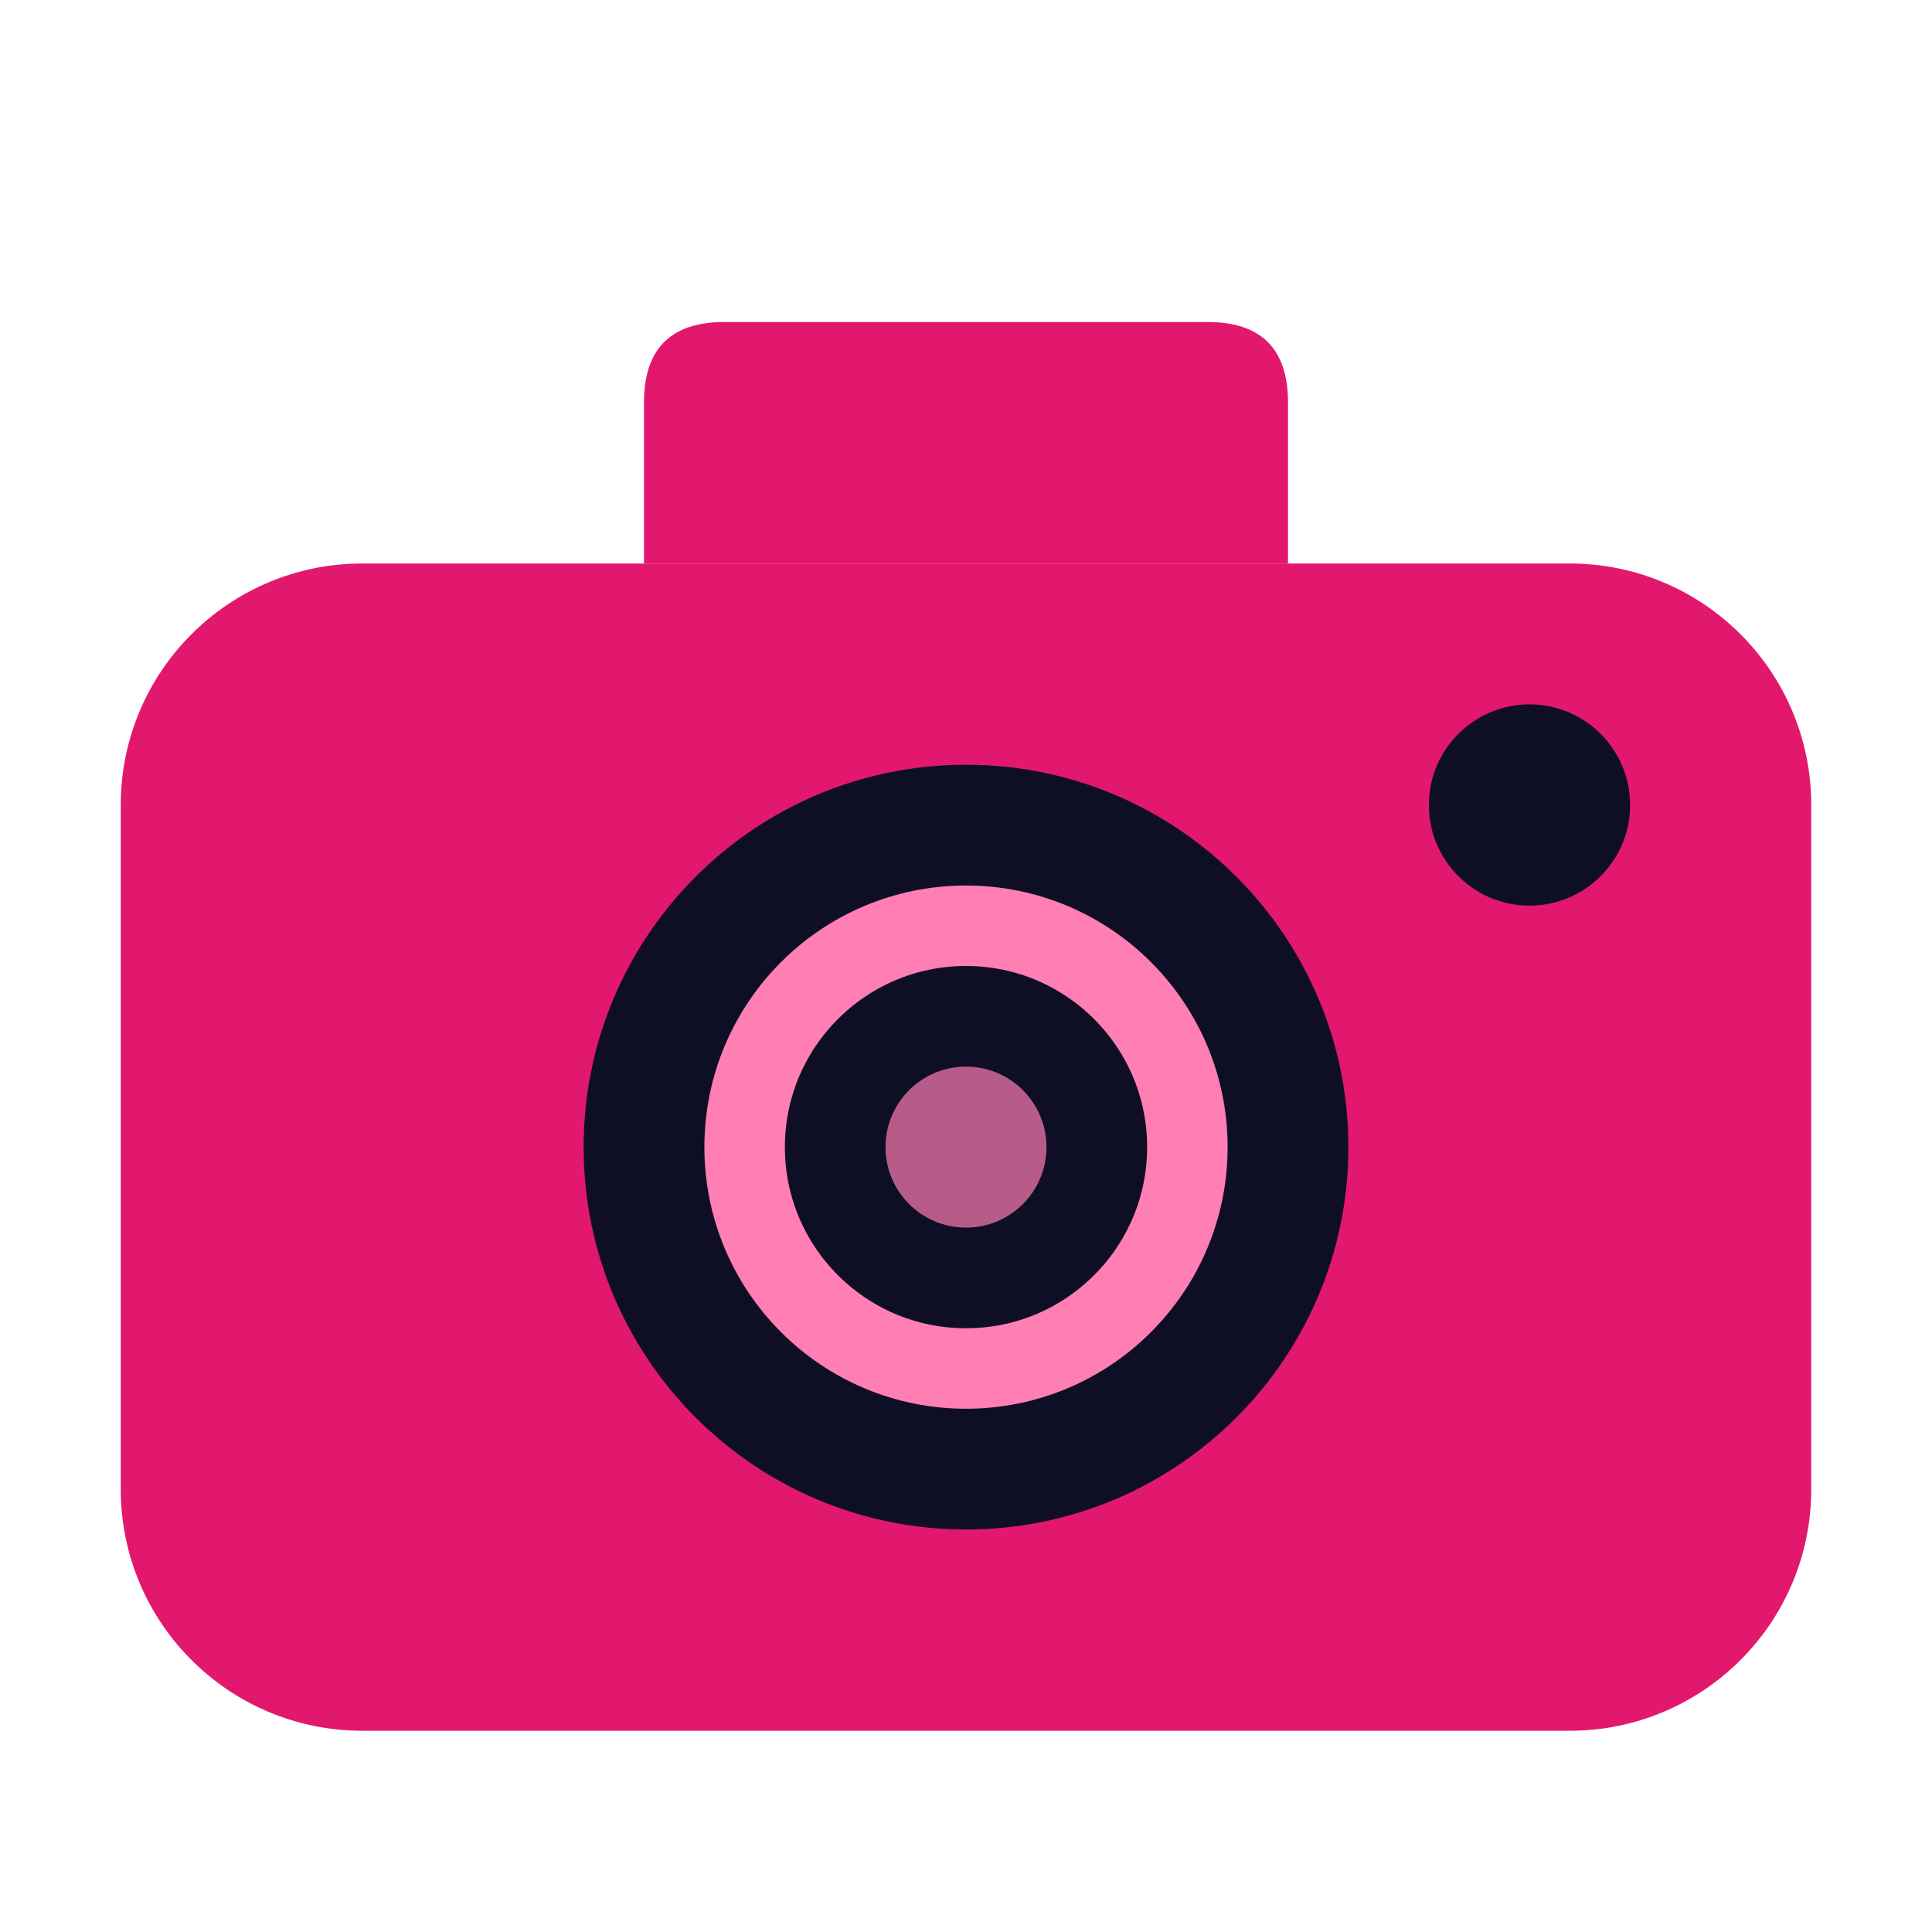
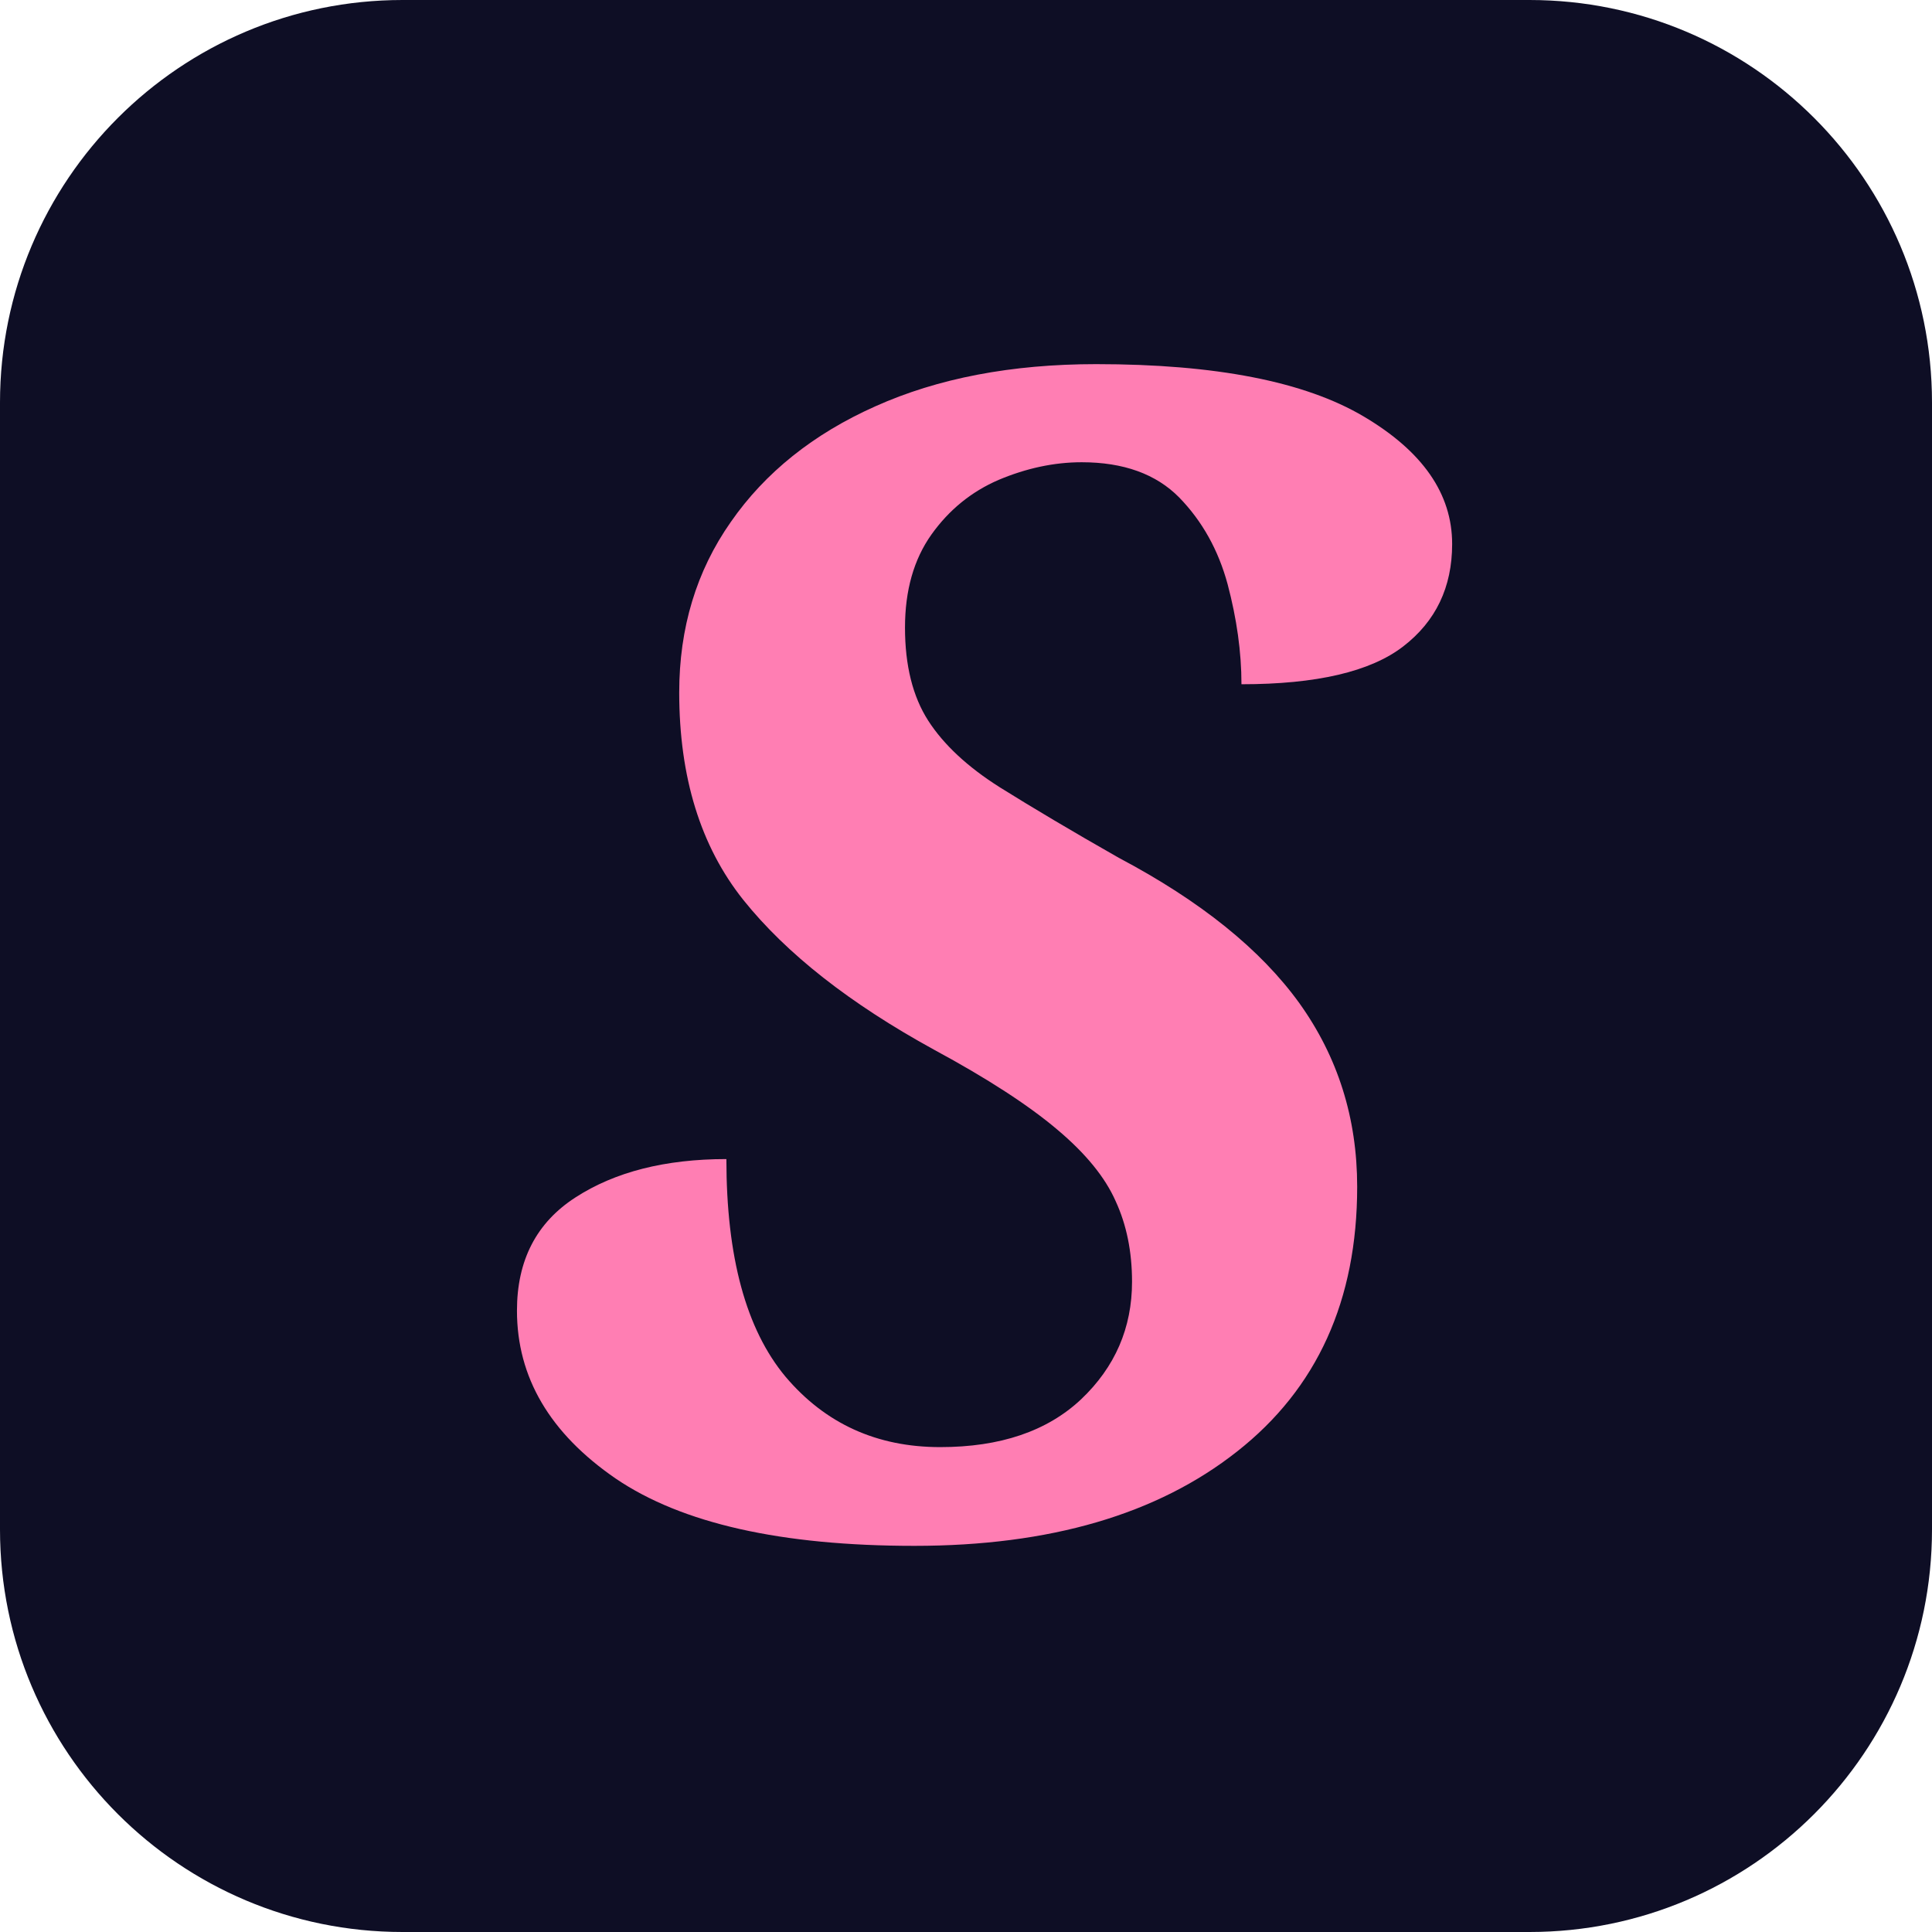
- <svg xmlns="http://www.w3.org/2000/svg" viewBox="0 0 48 48" fill="none">
-   <rect x="3" y="14" width="42" height="29" rx="6" fill="#E2186F" />
-   <path d="M16 14v-4q0-2 2-2h12q2 0 2 2v4" fill="#E2186F" />
-   <circle cx="24" cy="28.5" r="9.5" fill="#0E0E25" />
-   <circle cx="24" cy="28.5" r="5.5" stroke="#FF7EB3" stroke-width="2" />
-   <circle cx="24" cy="28.5" r="2" fill="#FF7EB3" opacity=".7" />
-   <circle cx="38" cy="20" r="2.5" fill="#0E0E25" />
+ <svg xmlns="http://www.w3.org/2000/svg" viewBox="0 0 48 48">
+   <rect width="48" height="48" rx="10" fill="#0E0E25" />
+   <text x="24" y="38" font-family="Georgia, serif" font-size="40" font-weight="bold" font-style="italic" fill="#FF7EB3" text-anchor="middle">S</text>
</svg>
